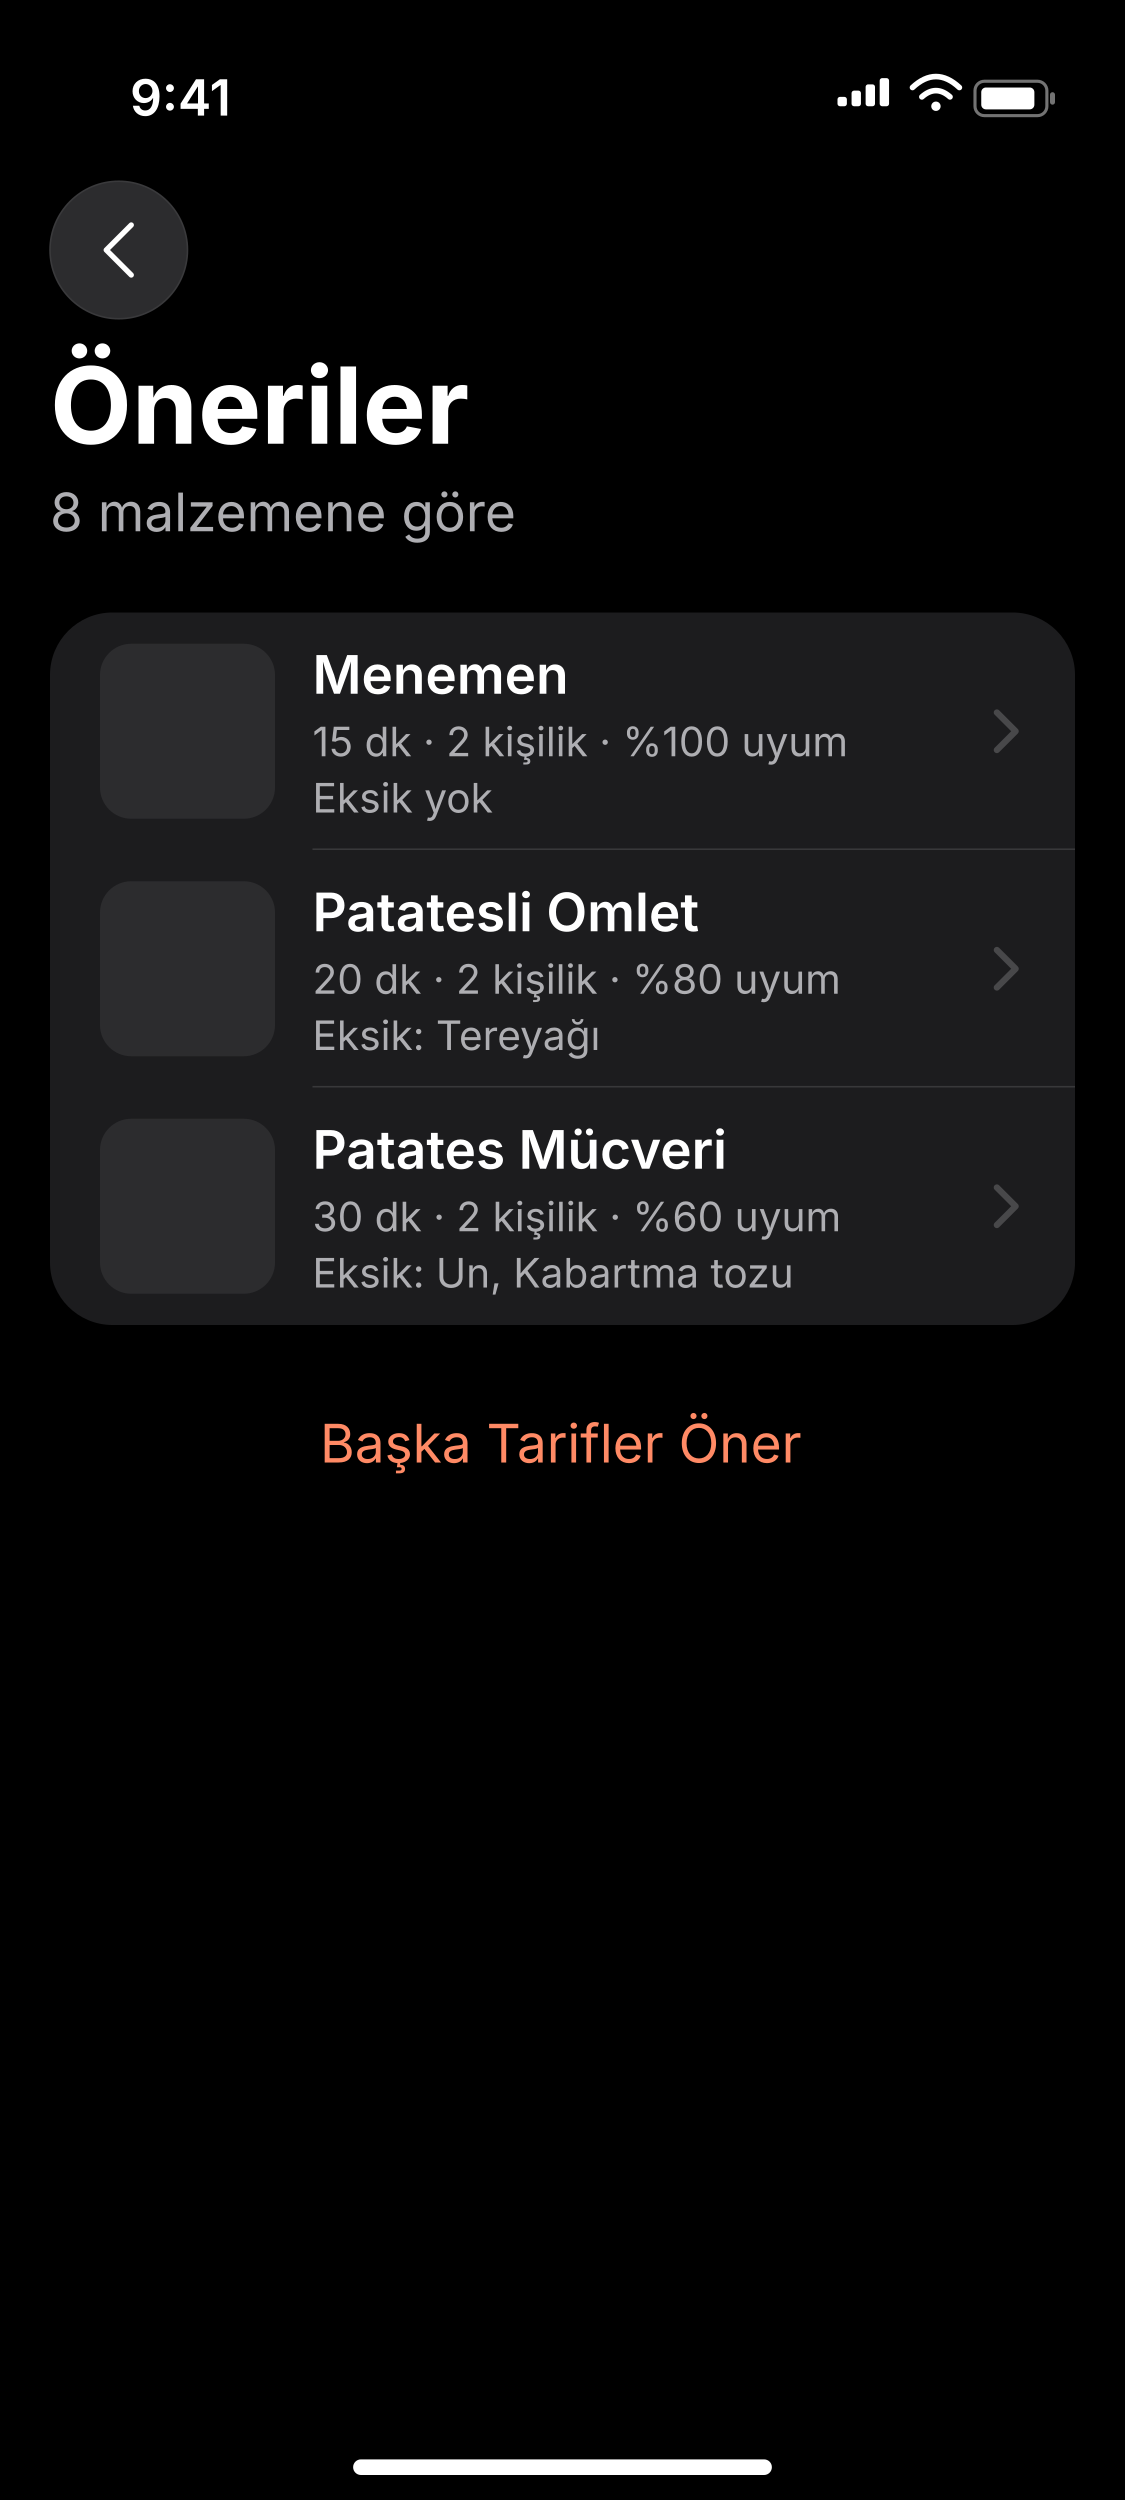
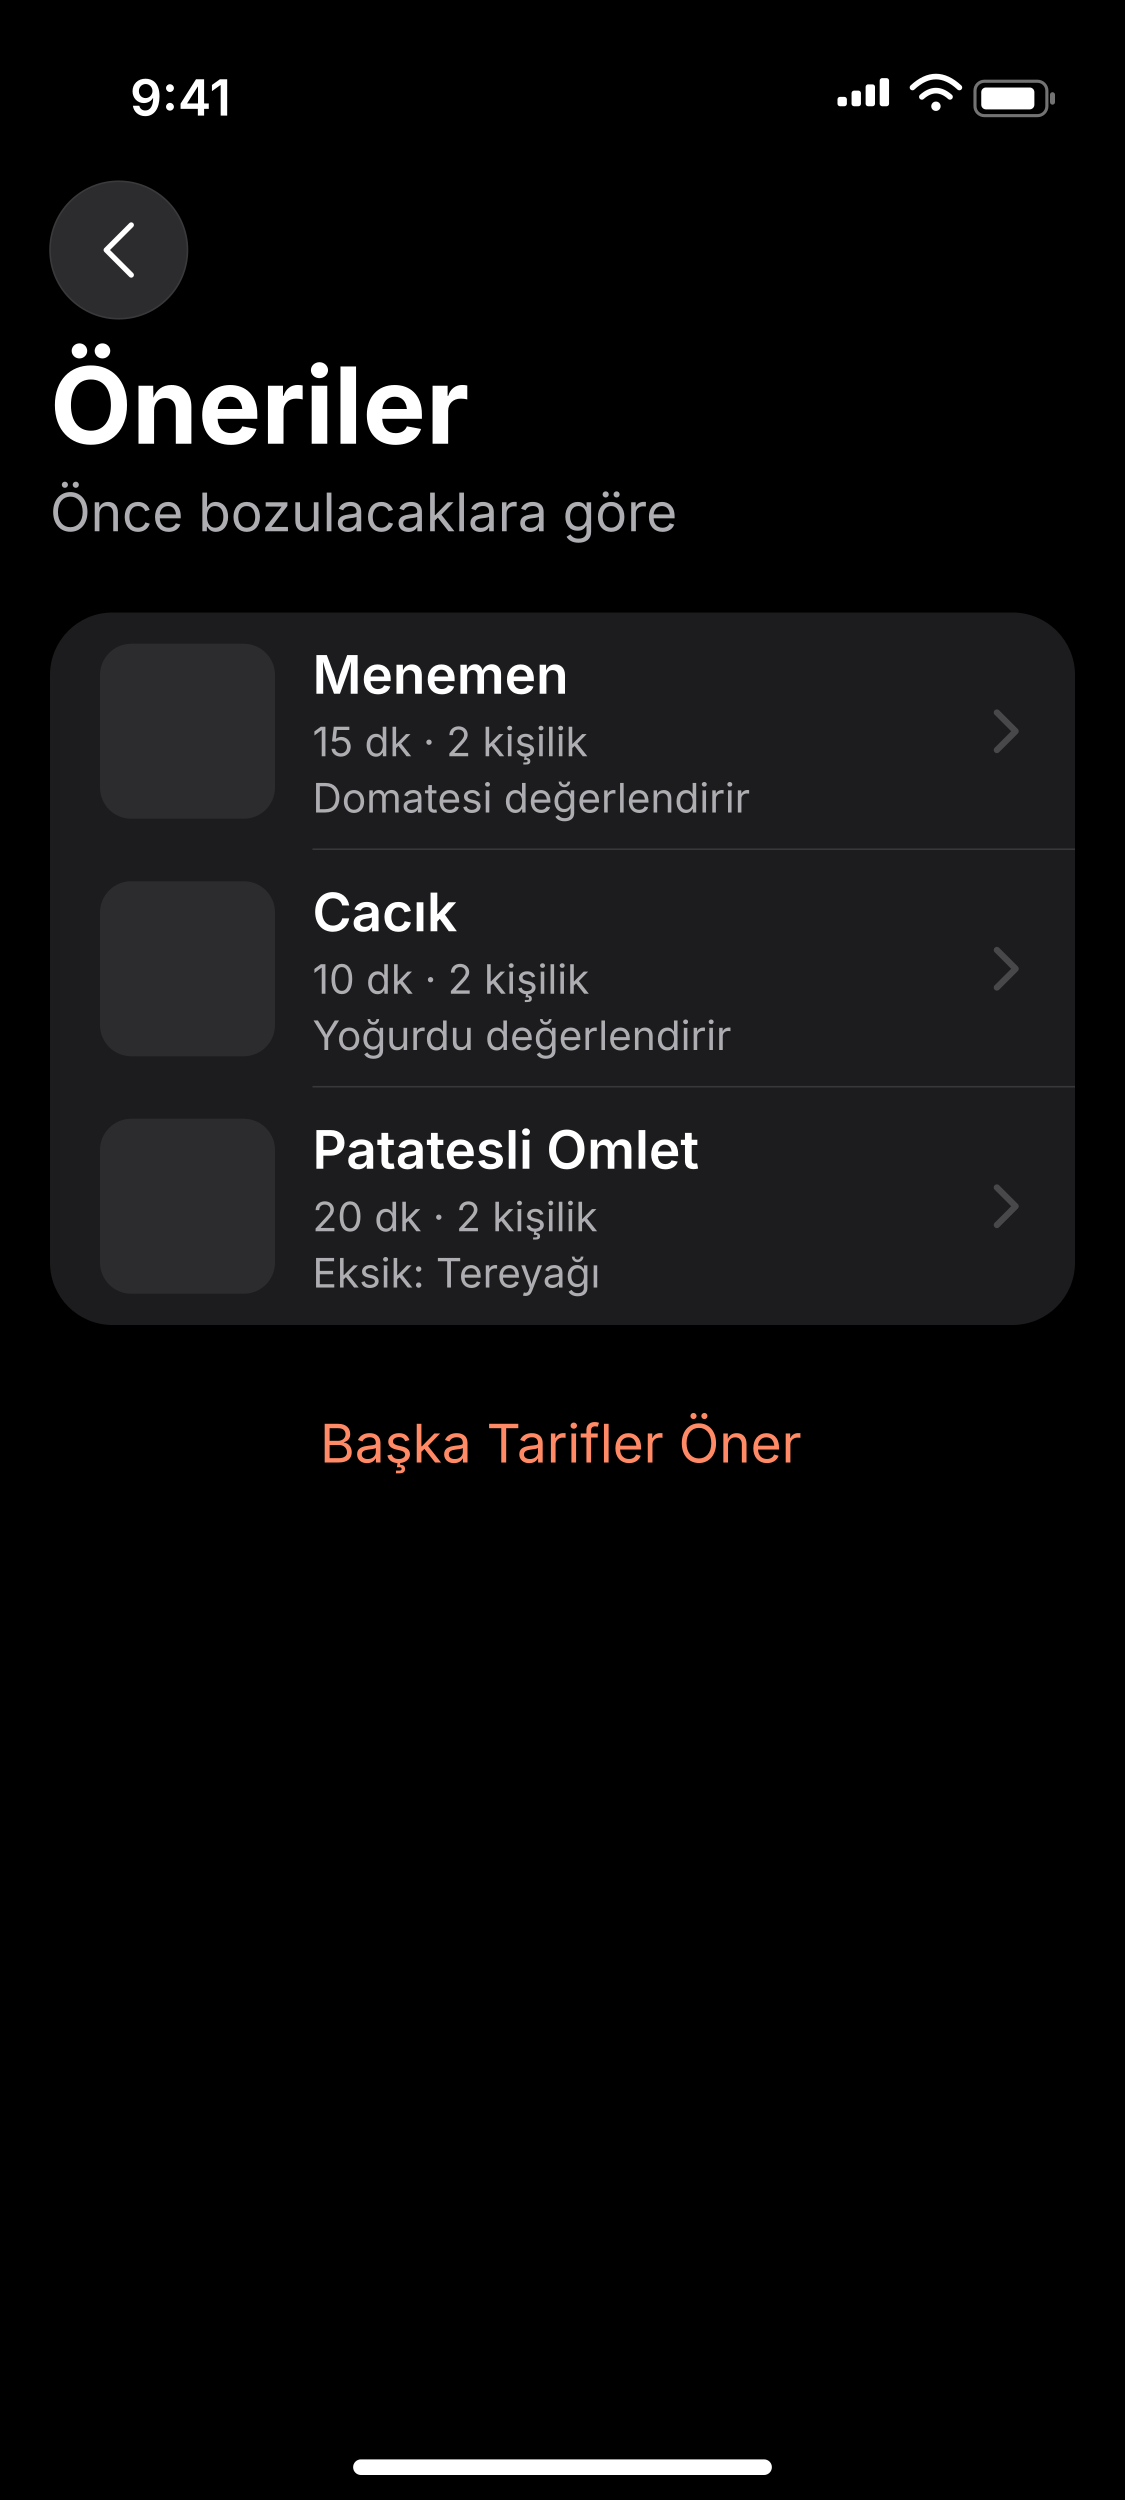
<svg xmlns="http://www.w3.org/2000/svg" width="360" height="800" viewBox="0 0 360 800">
  <rect x="0" y="0" width="360" height="800" rx="0" fill="#000000" />
  <g id="durum-cubugu">
    <text x="41.6" y="37" font-family="Inter" font-size="16" font-weight="600" fill="#FFFFFF">9:41</text>
    <rect x="268.0" y="31" width="3" height="3" rx="0.8" fill="#FFFFFF" />
    <rect x="272.5" y="29" width="3" height="5" rx="0.8" fill="#FFFFFF" />
    <rect x="277.0" y="27" width="3" height="7" rx="0.8" fill="#FFFFFF" />
    <rect x="281.5" y="25" width="3" height="9" rx="0.8" fill="#FFFFFF" />
    <path d="M292 28 Q299.5 21 307 28 M295 31 Q299.5 27 304 31" fill="none" stroke="#FFFFFF" stroke-width="1.8" stroke-linecap="round" />
    <circle cx="299.5" cy="34" r="1.5" fill="#FFFFFF" />
    <rect x="312" y="26" width="23" height="11" rx="3" fill="none" stroke="#FFFFFF" stroke-opacity="0.45" />
    <rect x="314" y="28" width="17" height="7" rx="1.5" fill="#FFFFFF" />
    <rect x="336" y="29.5" width="1.6" height="4" rx="0.8" fill="#FFFFFF" fill-opacity="0.45" />
  </g>
  <g id="geri">
    <rect x="16" y="58" width="44" height="44" rx="22" fill="#2C2C2E" stroke="#3A3A3C" stroke-width="0.5" />
    <g id="sf-chevron.backward" transform="translate(38 80) scale(1.0)">
      <path d="M4 -8 L-4 0 L4 8" fill="none" stroke="#FFFFFF" stroke-width="1.7" stroke-linecap="round" stroke-linejoin="round" />
    </g>
  </g>
  <text x="16.0" y="142" font-family="Inter" font-size="34" font-weight="700" fill="#FFFFFF">Öneriler</text>
-   <text x="16.0" y="170" font-family="Inter" font-size="17" font-weight="400" fill="#AEAEB2">8 malzemene göre</text>
+   <text x="16.0" y="170" font-family="Inter" font-size="17" font-weight="400" fill="#AEAEB2">Önce bozulacaklara göre</text>
  <rect x="16" y="196" width="328" height="228" rx="20" fill="#1C1C1E" />
  <rect x="100" y="271.5" width="244" height="0.5" rx="0" fill="#38383A" />
  <rect x="100" y="347.5" width="244" height="0.5" rx="0" fill="#38383A" />
  <g id="satir-menemen">
    <rect x="16" y="196" width="328" height="76" rx="0" fill="#000000" fill-opacity="0" />
    <rect id="foto-alani-1x1" x="32" y="206" width="56" height="56" rx="10" fill="#2C2C2E" />
    <text x="100.0" y="222" font-family="Inter" font-size="17" font-weight="600" fill="#FFFFFF">Menemen</text>
-     <text x="100.0" y="242" font-family="Inter" font-size="13" font-weight="400" fill="#AEAEB2">15 dk · 2 kişilik · %100 uyum</text>
-     <text x="100.0" y="260" font-family="Inter" font-size="13" font-weight="400" fill="#AEAEB2">Eksik yok</text>
+     <text x="100.0" y="242" font-family="Inter" font-size="13" font-weight="400" fill="#AEAEB2">15 dk · 2 kişilik</text>
+     <text x="100.0" y="260" font-family="Inter" font-size="13" font-weight="400" fill="#AEAEB2">Domatesi değerlendirir</text>
    <g id="sf-chevron.forward" transform="translate(322 234) scale(1)">
      <path d="M-3 -6 L3 0 L-3 6" fill="none" stroke="#48484A" stroke-width="2" stroke-linecap="round" stroke-linejoin="round" />
    </g>
  </g>
-   <g id="satir-omlet">
+   <g id="satir-cacik">
    <rect x="16" y="272" width="328" height="76" rx="0" fill="#000000" fill-opacity="0" />
    <rect id="foto-alani-1x1" x="32" y="282" width="56" height="56" rx="10" fill="#2C2C2E" />
-     <text id="tarif-baslik" x="100.0" y="298" font-family="Inter" font-size="17" font-weight="600" fill="#FFFFFF">Patatesli Omlet</text>
-     <text x="100.0" y="318" font-family="Inter" font-size="13" font-weight="400" fill="#AEAEB2">20 dk · 2 kişilik · %80 uyum</text>
-     <text x="100.0" y="336" font-family="Inter" font-size="13" font-weight="400" fill="#AEAEB2">Eksik: Tereyağı</text>
+     <text x="100.0" y="298" font-family="Inter" font-size="17" font-weight="600" fill="#FFFFFF">Cacık</text>
+     <text x="100.0" y="318" font-family="Inter" font-size="13" font-weight="400" fill="#AEAEB2">10 dk · 2 kişilik</text>
+     <text x="100.0" y="336" font-family="Inter" font-size="13" font-weight="400" fill="#AEAEB2">Yoğurdu değerlendirir</text>
    <g id="sf-chevron.forward" transform="translate(322 310) scale(1)">
      <path d="M-3 -6 L3 0 L-3 6" fill="none" stroke="#48484A" stroke-width="2" stroke-linecap="round" stroke-linejoin="round" />
    </g>
  </g>
-   <g id="satir-mucver">
+   <g id="satir-omlet">
    <rect x="16" y="348" width="328" height="76" rx="0" fill="#000000" fill-opacity="0" />
    <rect id="foto-alani-1x1" x="32" y="358" width="56" height="56" rx="10" fill="#2C2C2E" />
-     <text x="100.0" y="374" font-family="Inter" font-size="17" font-weight="600" fill="#FFFFFF">Patates Mücveri</text>
-     <text x="100.0" y="394" font-family="Inter" font-size="13" font-weight="400" fill="#AEAEB2">30 dk · 2 kişilik · %60 uyum</text>
-     <text x="100.0" y="412" font-family="Inter" font-size="13" font-weight="400" fill="#AEAEB2">Eksik: Un, Kabartma tozu</text>
+     <text id="tarif-baslik" x="100.0" y="374" font-family="Inter" font-size="17" font-weight="600" fill="#FFFFFF">Patatesli Omlet</text>
+     <text x="100.0" y="394" font-family="Inter" font-size="13" font-weight="400" fill="#AEAEB2">20 dk · 2 kişilik</text>
+     <text x="100.0" y="412" font-family="Inter" font-size="13" font-weight="400" fill="#AEAEB2">Eksik: Tereyağı</text>
    <g id="sf-chevron.forward" transform="translate(322 386) scale(1)">
      <path d="M-3 -6 L3 0 L-3 6" fill="none" stroke="#48484A" stroke-width="2" stroke-linecap="round" stroke-linejoin="round" />
    </g>
  </g>
  <g id="btn-baska-tarif">
    <rect x="86.4" y="440" width="187.2" height="44" rx="22" fill="#000000" fill-opacity="0" />
    <text x="102.4" y="468" font-family="Inter" font-size="17" font-weight="400" fill="#FF8A65">Başka Tarifler Öner</text>
  </g>
  <rect id="ana-ekran-cubugu" x="113" y="787" width="134" height="5" rx="2.5" fill="#FFFFFF" />
</svg>
